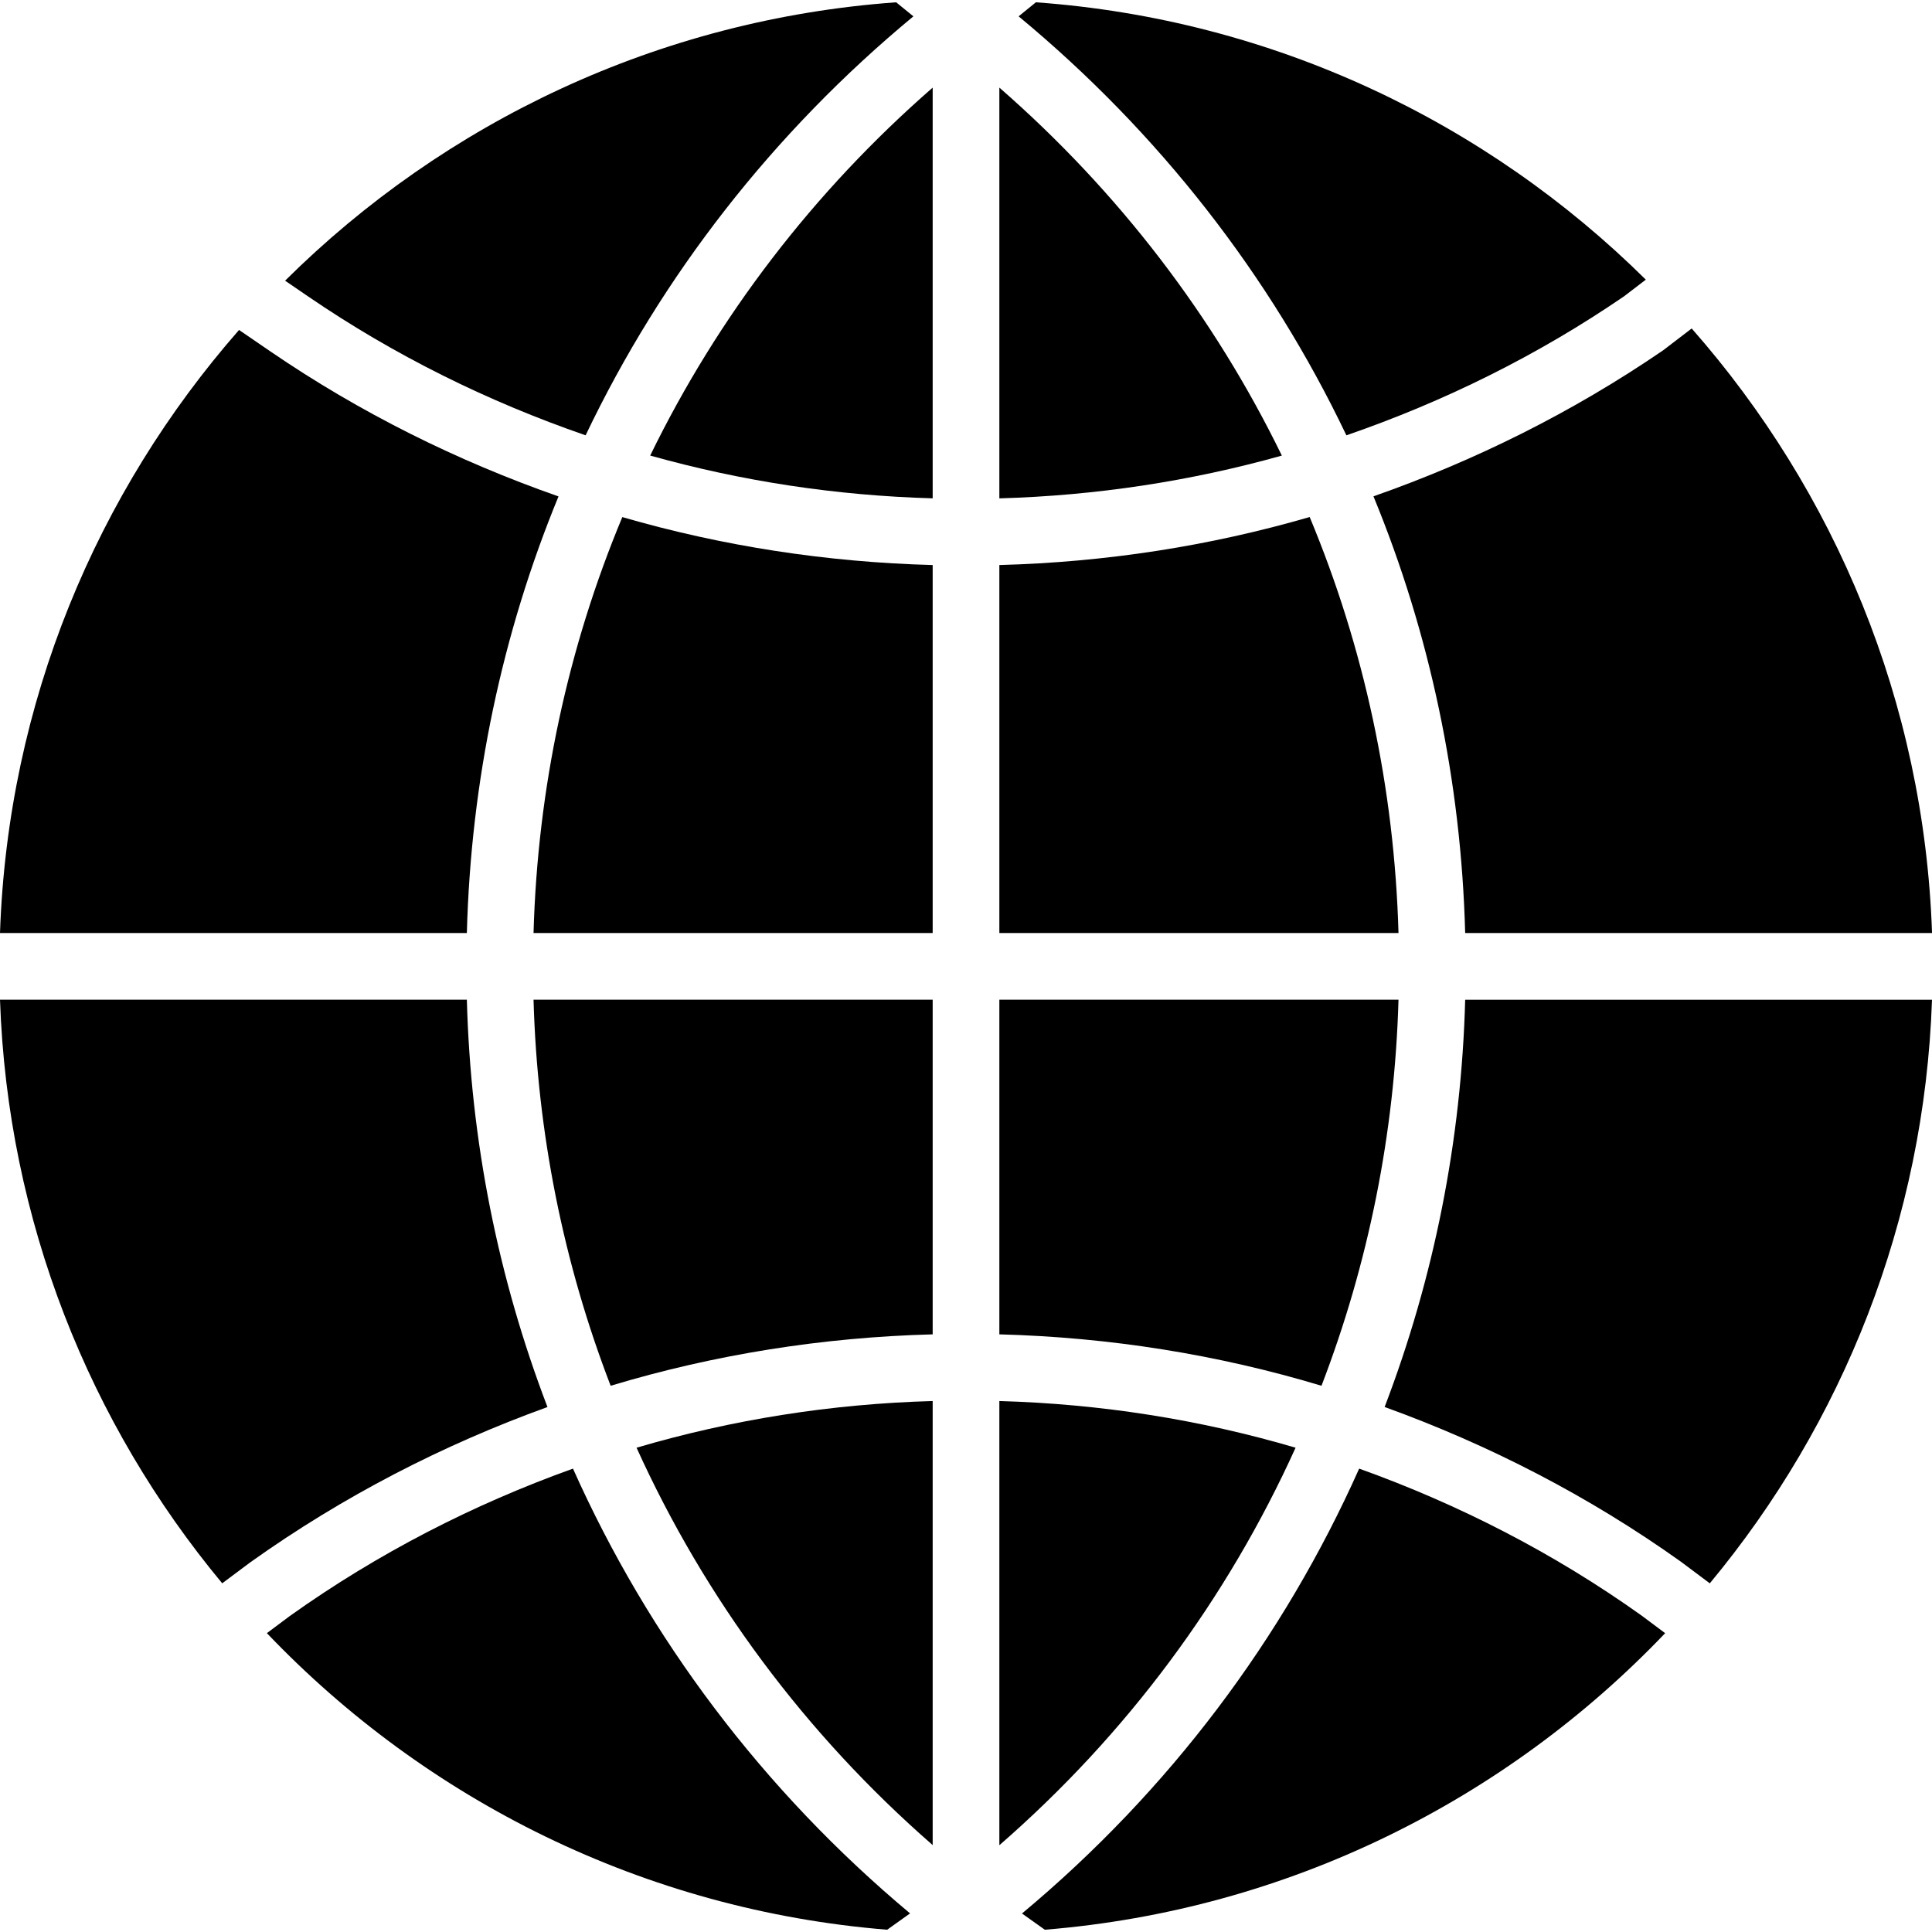
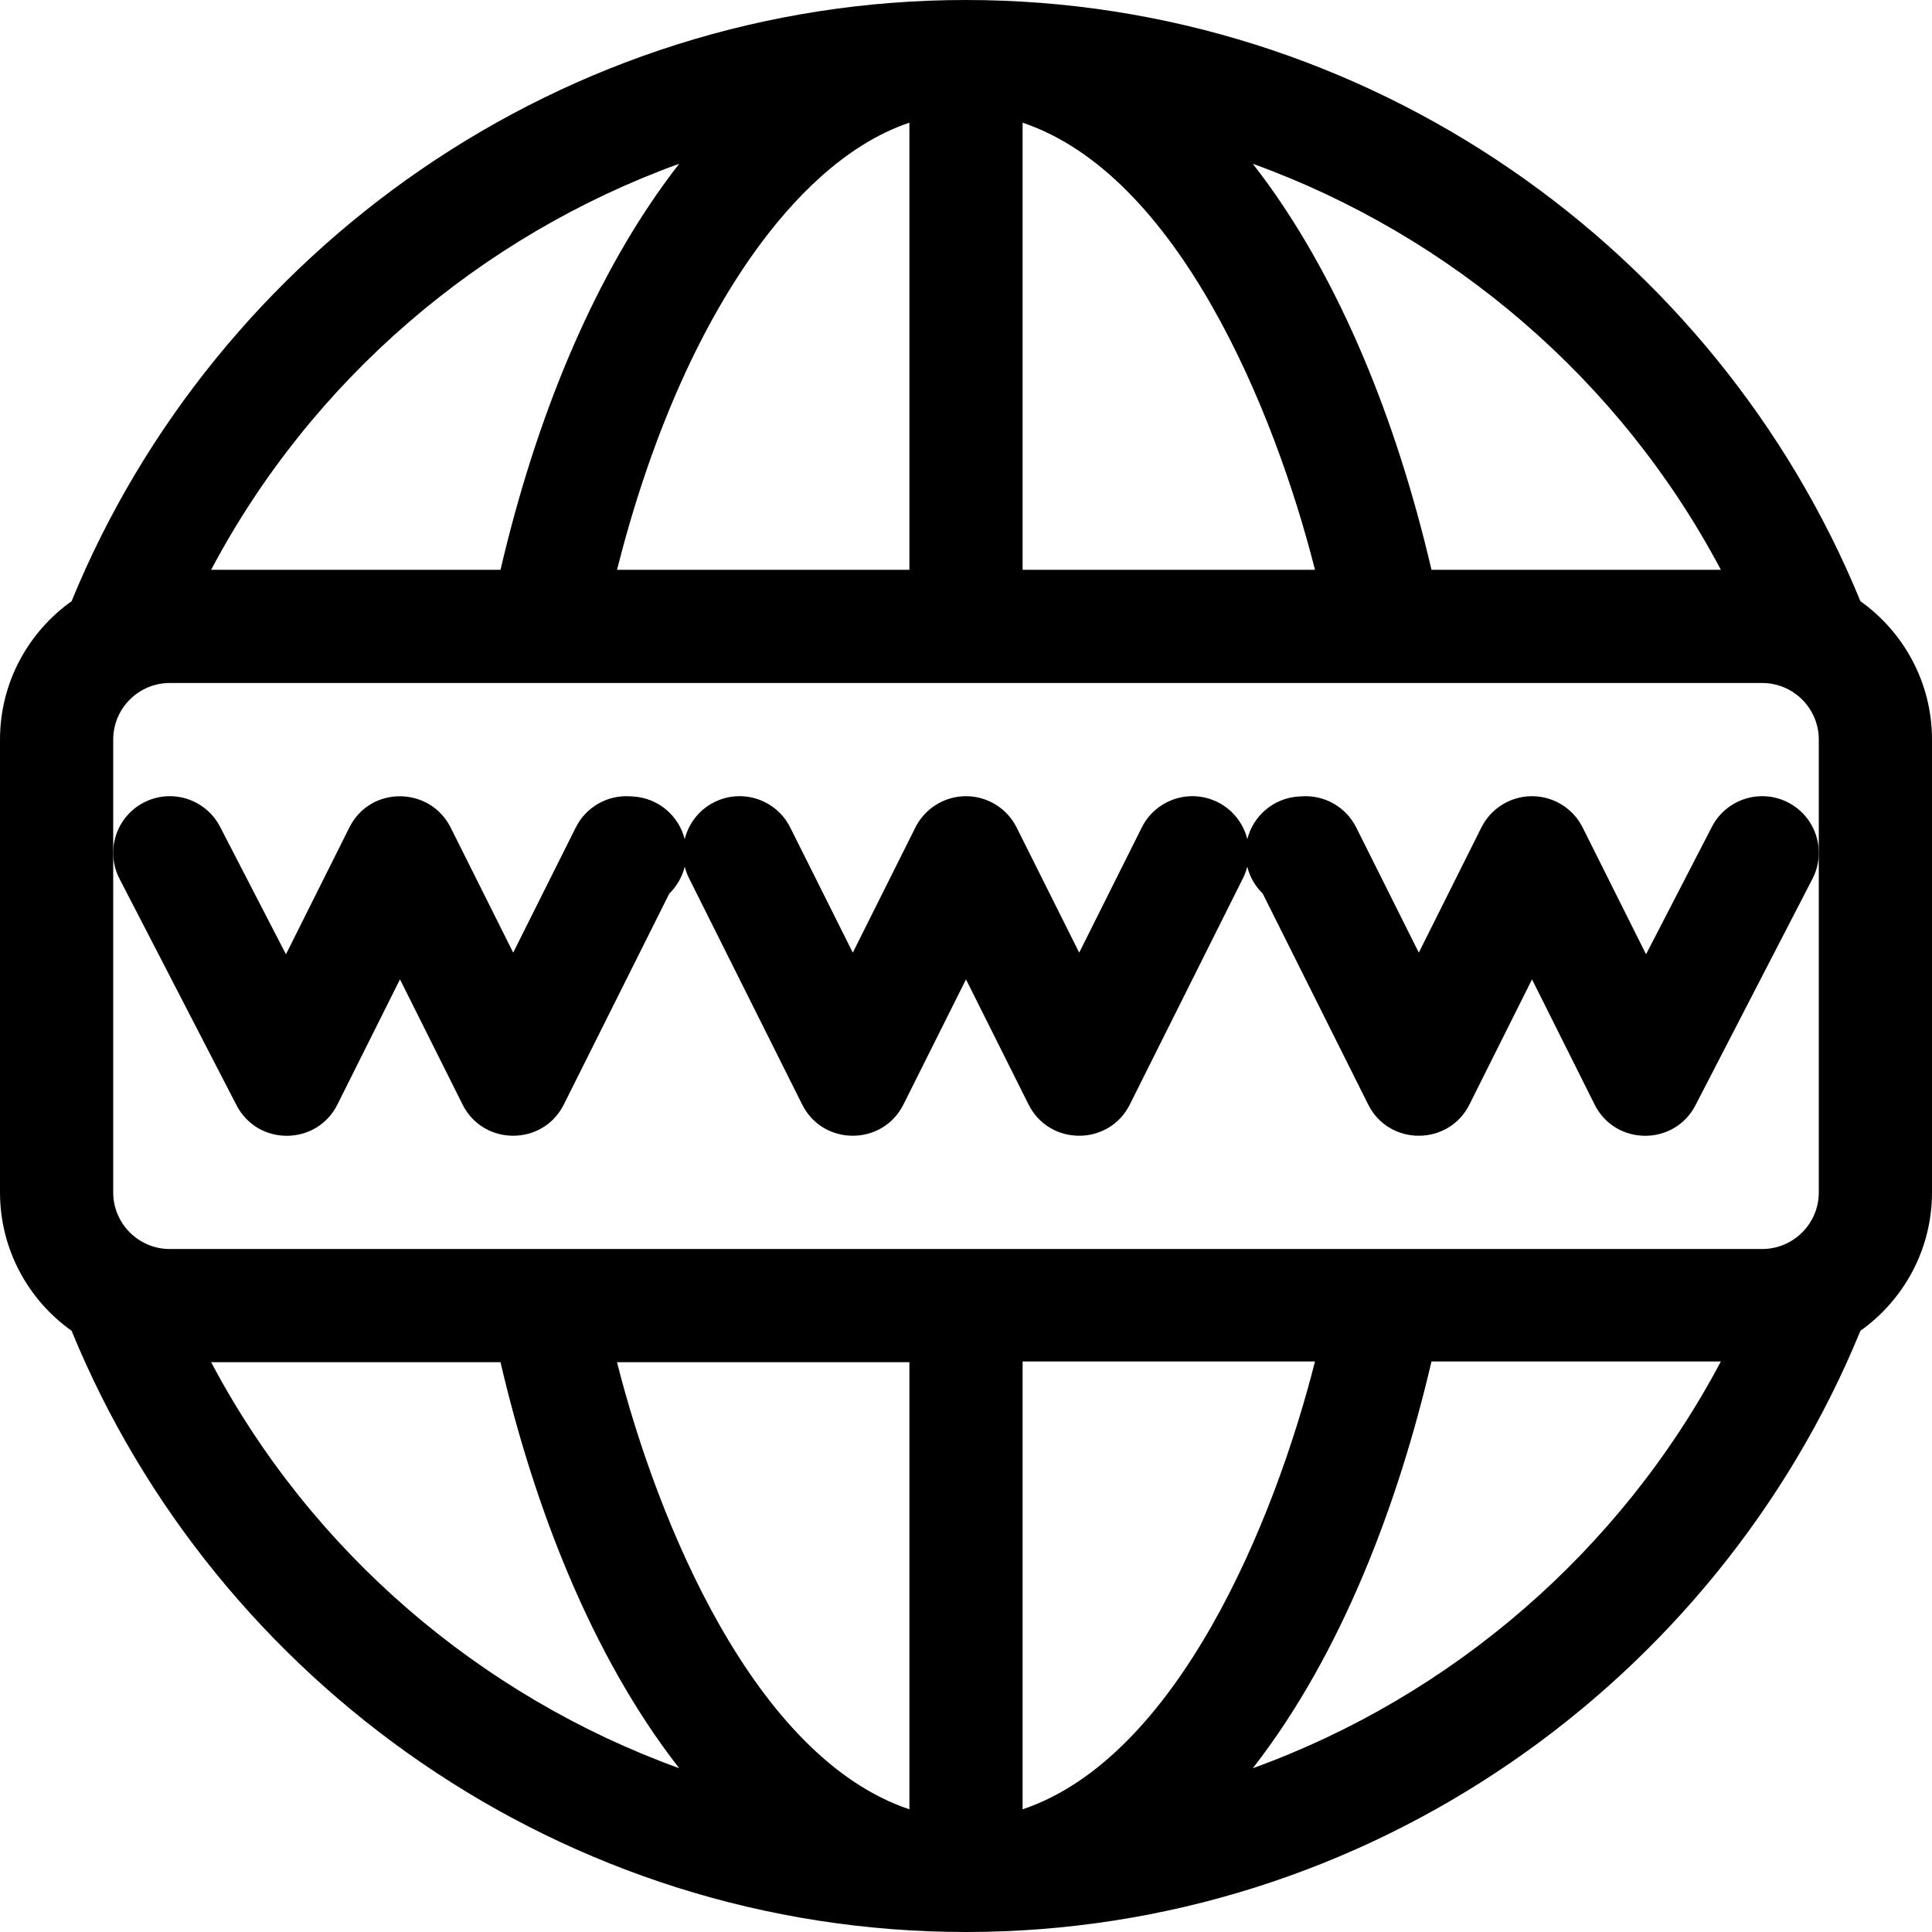
- <svg xmlns="http://www.w3.org/2000/svg" version="1.1" id="Capa_1" x="0px" y="0px" viewBox="0 0 57.949 57.949" style="enable-background:new 0 0 57.949 57.949;" xml:space="preserve">
+ <svg xmlns="http://www.w3.org/2000/svg" version="1.1" id="Capa_1" x="0px" y="0px" viewBox="0 0 512 512" style="enable-background:new 0 0 512 512;" xml:space="preserve">
  <g>
-     <path d="M29.975,27.985h11.972c-0.123-4.348-1.033-8.567-2.664-12.477c-3.01,0.874-6.131,1.355-9.308,1.44V27.985z" />
-     <path d="M40.384,13.057c2.928-1.01,5.731-2.392,8.328-4.169l0.653-0.5C44.588,3.658,38.18,0.58,31.071,0.069L30.553,0.49   C34.767,3.979,38.099,8.268,40.384,13.057z" />
-     <path d="M29.975,2.628v12.32c2.891-0.082,5.731-0.513,8.473-1.283C36.421,9.505,33.557,5.753,29.975,2.628z" />
-     <path d="M41.531,42.202c3.13,1.132,6.12,2.668,8.885,4.639l0.868,0.65c3.976-4.785,6.439-10.866,6.665-17.505H43.947   C43.834,34.224,43.006,38.343,41.531,42.202z" />
-     <path d="M9.237,8.888c2.597,1.777,5.401,3.158,8.328,4.169c2.285-4.788,5.617-9.077,9.832-12.567l-0.518-0.421   c-7.125,0.512-13.547,3.603-18.328,8.35L9.237,8.888z" />
-     <path d="M27.975,2.628c-3.583,3.125-6.446,6.878-8.473,11.036c2.742,0.77,5.582,1.202,8.473,1.283V2.628z" />
-     <path d="M14.003,29.985H0c0.227,6.639,2.689,12.719,6.665,17.505l0.85-0.635c2.775-1.977,5.771-3.518,8.906-4.652   C14.943,38.341,14.116,34.222,14.003,29.985z" />
-     <path d="M16.752,14.89c-3.037-1.064-5.945-2.505-8.644-4.351L7.17,9.897C2.901,14.768,0.236,21.072,0,27.985h14.003   C14.124,23.425,15.061,18.997,16.752,14.89z" />
-     <path d="M16.003,27.985h11.972V16.948c-3.179-0.085-6.301-0.566-9.309-1.438C17.035,19.419,16.125,23.637,16.003,27.985z" />
-     <path d="M27.297,57.391c-4.419-3.695-7.841-8.259-10.111-13.341c-2.992,1.074-5.851,2.538-8.492,4.42l-0.689,0.515   c4.774,5.003,11.31,8.304,18.605,8.896L27.297,57.391z" />
-     <path d="M27.975,40.023V29.985H16.003c0.113,4.019,0.905,7.924,2.313,11.58C21.429,40.627,24.669,40.111,27.975,40.023z" />
-     <path d="M49.236,48.456c-2.631-1.875-5.482-3.335-8.469-4.406c-2.272,5.094-5.698,9.662-10.113,13.344l0.685,0.487   c7.295-0.592,13.832-3.892,18.606-8.895L49.236,48.456z" />
-     <path d="M49.885,10.507c-2.72,1.862-5.643,3.311-8.689,4.38c1.692,4.108,2.629,8.537,2.751,13.098h14.003   c-0.237-6.935-2.917-13.256-7.209-18.133L49.885,10.507z" />
-     <path d="M27.975,55.342V42.023c-3.039,0.085-6.016,0.556-8.882,1.4C21.136,47.932,24.141,51.998,27.975,55.342z" />
-     <path d="M41.947,29.985H29.975v10.038c3.307,0.088,6.548,0.604,9.662,1.542C41.041,37.91,41.833,34.005,41.947,29.985z" />
-     <path d="M38.86,43.423c-2.866-0.844-5.845-1.314-8.885-1.4v13.323C33.806,52.013,36.814,47.943,38.86,43.423z" />
+     <g>
+       <path d="M473.885,212.673c-7.358-3.803-16.408-0.918-20.211,6.441l-17.455,33.783l-16.803-33.605    C416.876,214.21,411.682,211,406,211s-10.876,3.21-13.416,8.292L376,252.459l-16.584-33.167    c-2.688-5.379-8.318-8.626-14.334-8.264l-0.908,0.056c-6.684,0.41-12.072,5.138-13.626,11.303    c-1.022-4.108-3.757-7.763-7.84-9.804c-7.407-3.703-16.419-0.702-20.124,6.708L286,252.459l-16.583-33.167    C266.875,214.21,261.682,211,256,211s-10.875,3.21-13.417,8.292L226,252.459l-16.583-33.167    c-3.705-7.409-12.716-10.413-20.125-6.708c-4.083,2.041-6.818,5.696-7.84,9.803c-1.553-6.165-6.942-10.894-13.626-11.304    l-0.908-0.056c-6.004-0.37-11.645,2.885-14.334,8.264L136,252.459l-16.583-33.167c-5.461-10.895-21.253-11.161-26.833,0    l-16.803,33.606l-17.455-33.782c-3.802-7.36-12.851-10.243-20.211-6.441c-7.36,3.803-10.244,12.852-6.441,20.212l31,60    c5.627,10.892,21.255,10.798,26.743-0.177L106,259.541l16.584,33.167c5.524,11.047,21.322,11.022,26.833,0l27.949-55.9    c1.966-1.911,3.411-4.364,4.097-7.135c0.261,1.029,0.627,2.046,1.121,3.035l30,60c5.524,11.047,21.322,11.022,26.833,0    L256,259.541l16.583,33.167c5.524,11.047,21.323,11.023,26.833,0l30-60.001c0.494-0.988,0.86-2.005,1.121-3.034    c0.686,2.772,2.131,5.226,4.098,7.137l27.949,55.898c5.522,11.047,21.323,11.022,26.832,0L406,259.541l16.584,33.167    c5.481,10.965,21.11,11.078,26.742,0.177l31-60.001C484.129,225.524,481.245,216.475,473.885,212.673z" />
+     </g>
+   </g>
+   <g>
+     <g>
+       <path d="M493.032,159.329C454.912,66.291,362.617,0,256,0C149.356,0,57.078,66.314,18.969,159.328C7.501,167.492,0,180.882,0,196    v120c0,15.118,7.501,28.508,18.969,36.672C57.087,445.707,149.381,512,256,512c106.644,0,198.921-66.314,237.032-159.329    C504.499,344.507,512,331.117,512,316V196C512,180.883,504.499,167.493,493.032,159.329z M456.045,151h-76.687    c-9.533-40.845-24.413-76.012-43.344-102.258c-1.323-1.833-2.662-3.611-4.015-5.345C384.608,62.44,429.425,100.687,456.045,151z     M271,32.512C312.045,46.293,337.711,108.43,348.486,151H271V32.512z M241,32.512V151h-77.487    c8.616-34.039,21.198-63.073,36.804-84.708C209.693,53.294,223.639,38.341,241,32.512z M180.001,43.397    c-1.353,1.734-2.692,3.511-4.015,5.345C157.055,74.988,142.174,110.155,132.642,151H55.955    C82.575,100.687,127.391,62.44,180.001,43.397z M55.955,361h76.687c8.73,37.405,23.727,77.315,47.359,107.603    C127.391,449.56,82.575,411.313,55.955,361z M241,479.488C199.955,465.707,174.288,403.57,163.513,361H241V479.488z M271,479.488    V360.8h77.487C337.695,403.433,311.958,465.736,271,479.488z M331.999,468.603c23.629-30.284,38.628-70.39,47.359-107.803h76.687    C429.425,411.113,384.609,449.56,331.999,468.603z M482,316c0,8.271-6.729,15-15,15c-9.517,0-411.12,0-422,0    c-8.271,0-15-6.729-15-15V196c0-8.271,6.729-15,15-15c11.435,0,411.732,0,422,0c8.271,0,15,6.729,15,15V316z" />
+     </g>
  </g>
  <g>
</g>
  <g>
</g>
  <g>
</g>
  <g>
</g>
  <g>
</g>
  <g>
</g>
  <g>
</g>
  <g>
</g>
  <g>
</g>
  <g>
</g>
  <g>
</g>
  <g>
</g>
  <g>
</g>
  <g>
</g>
  <g>
</g>
</svg>
